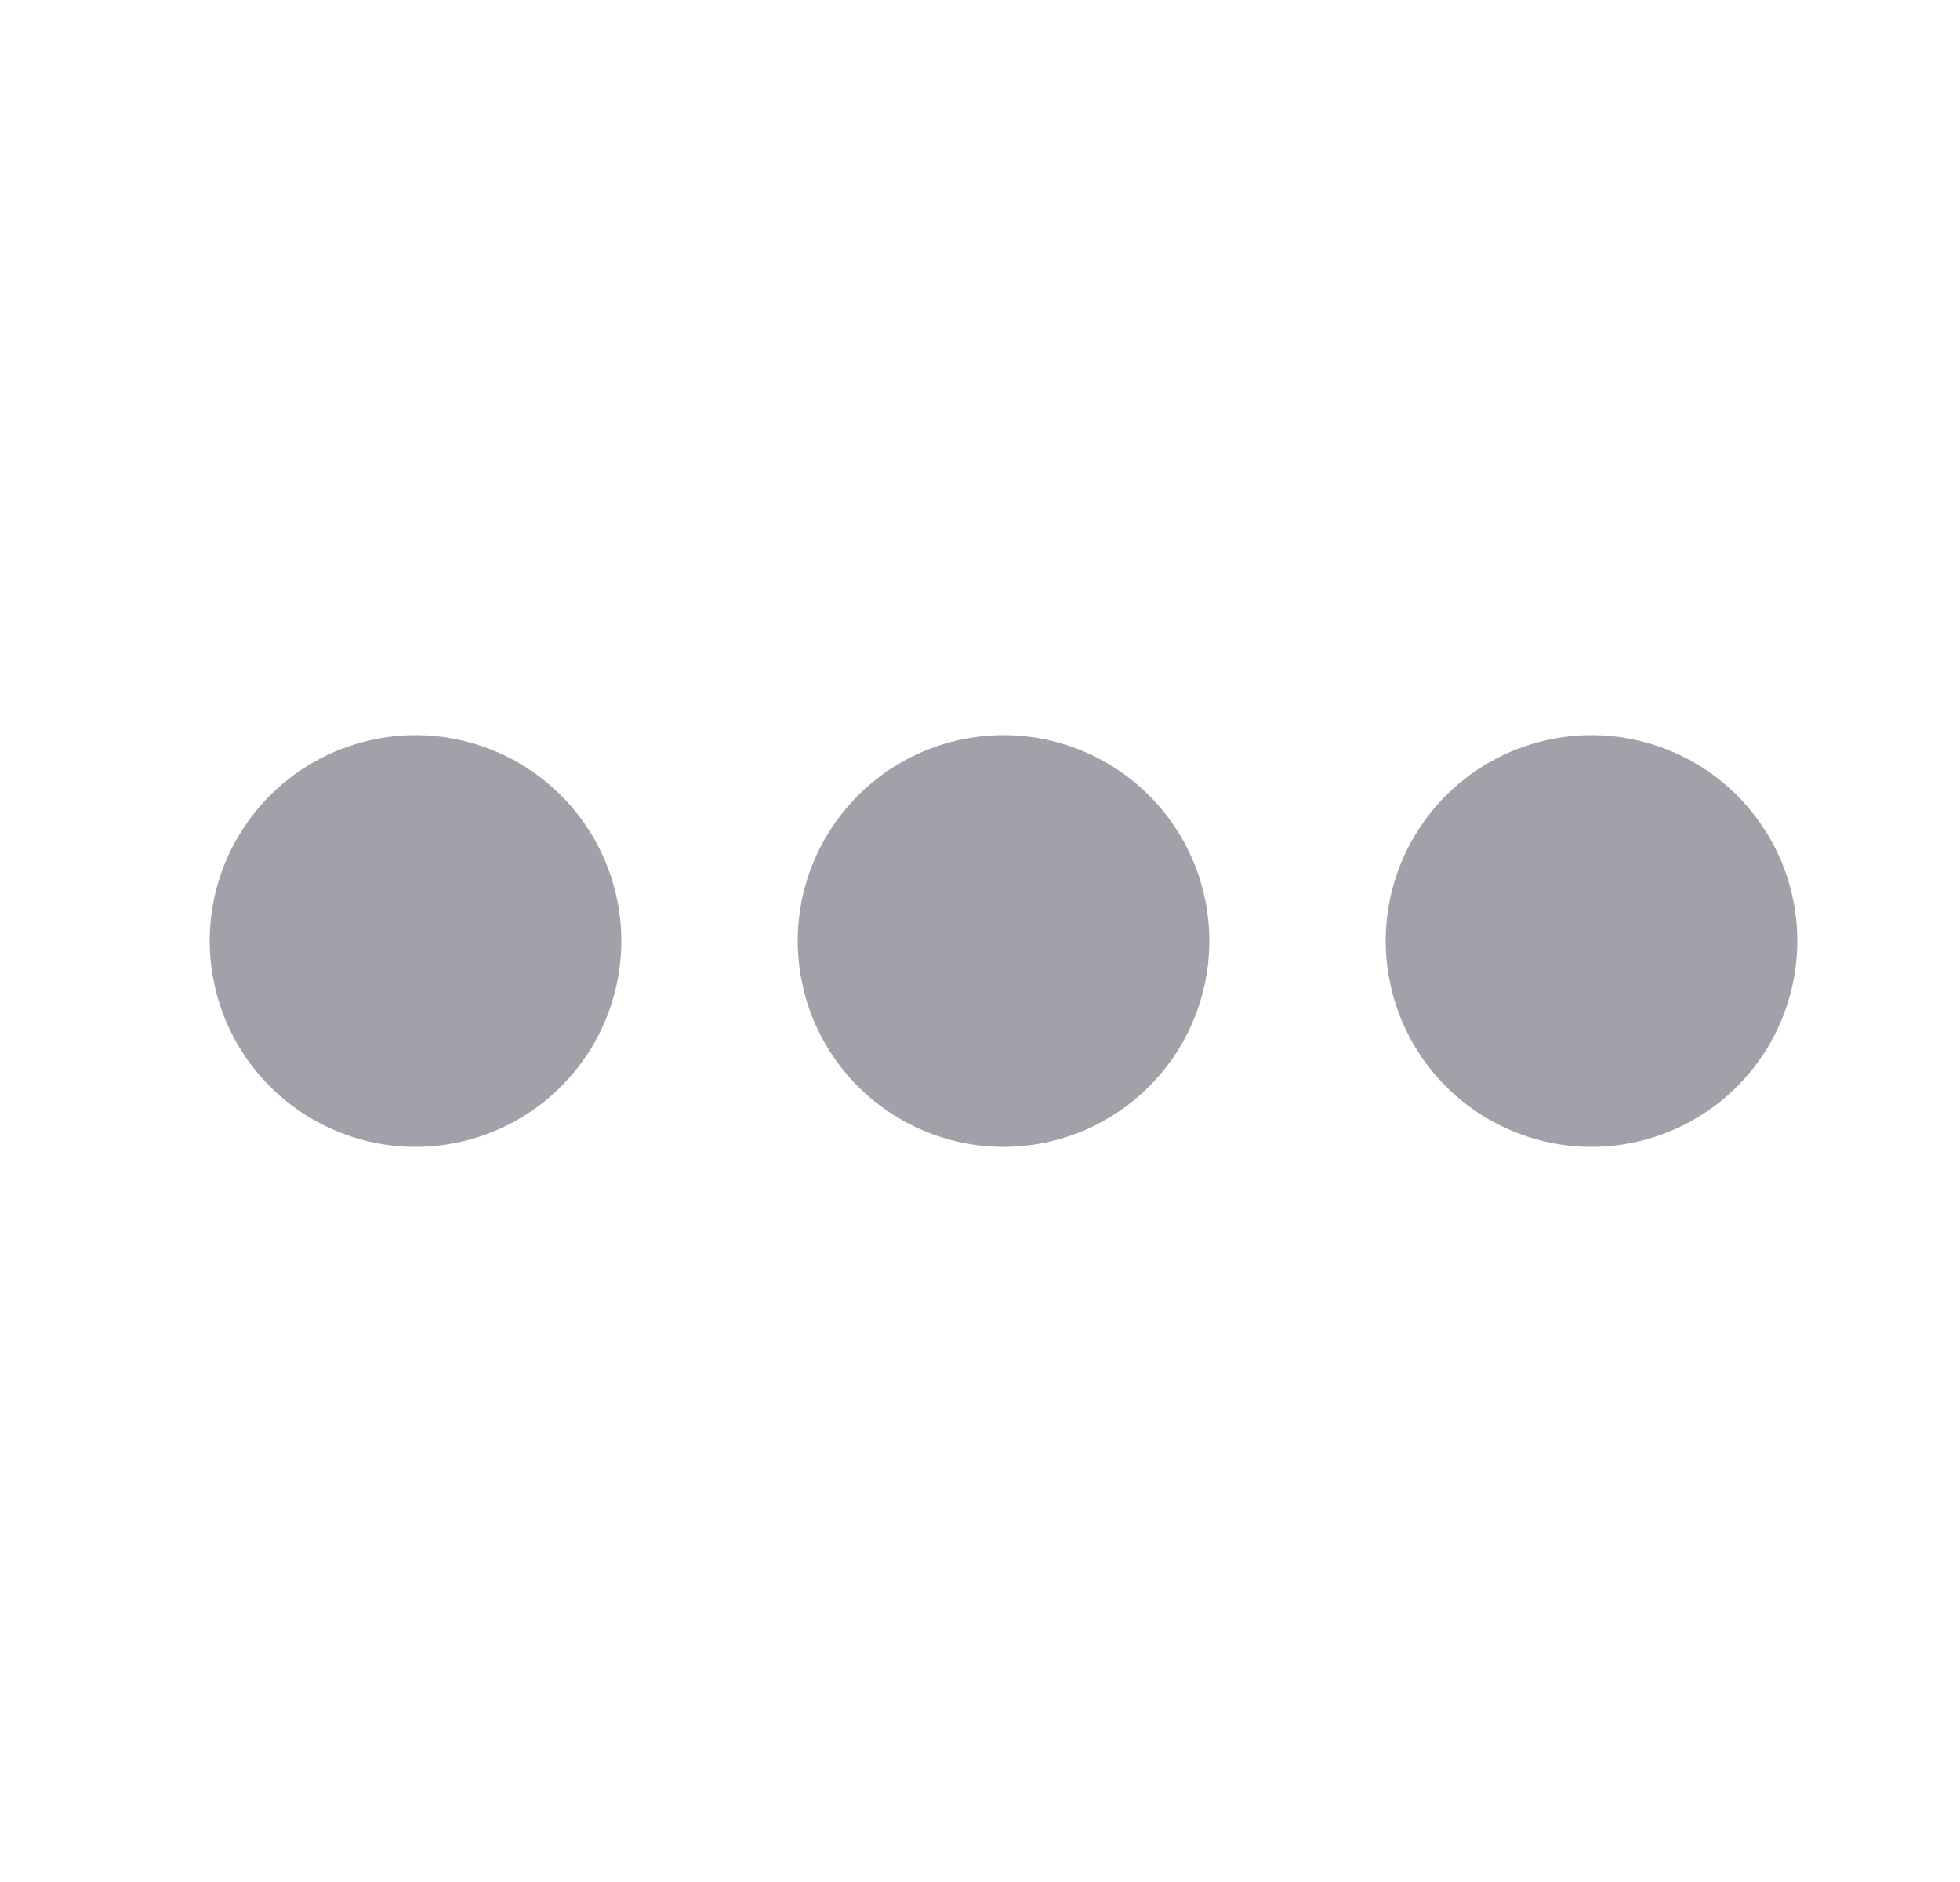
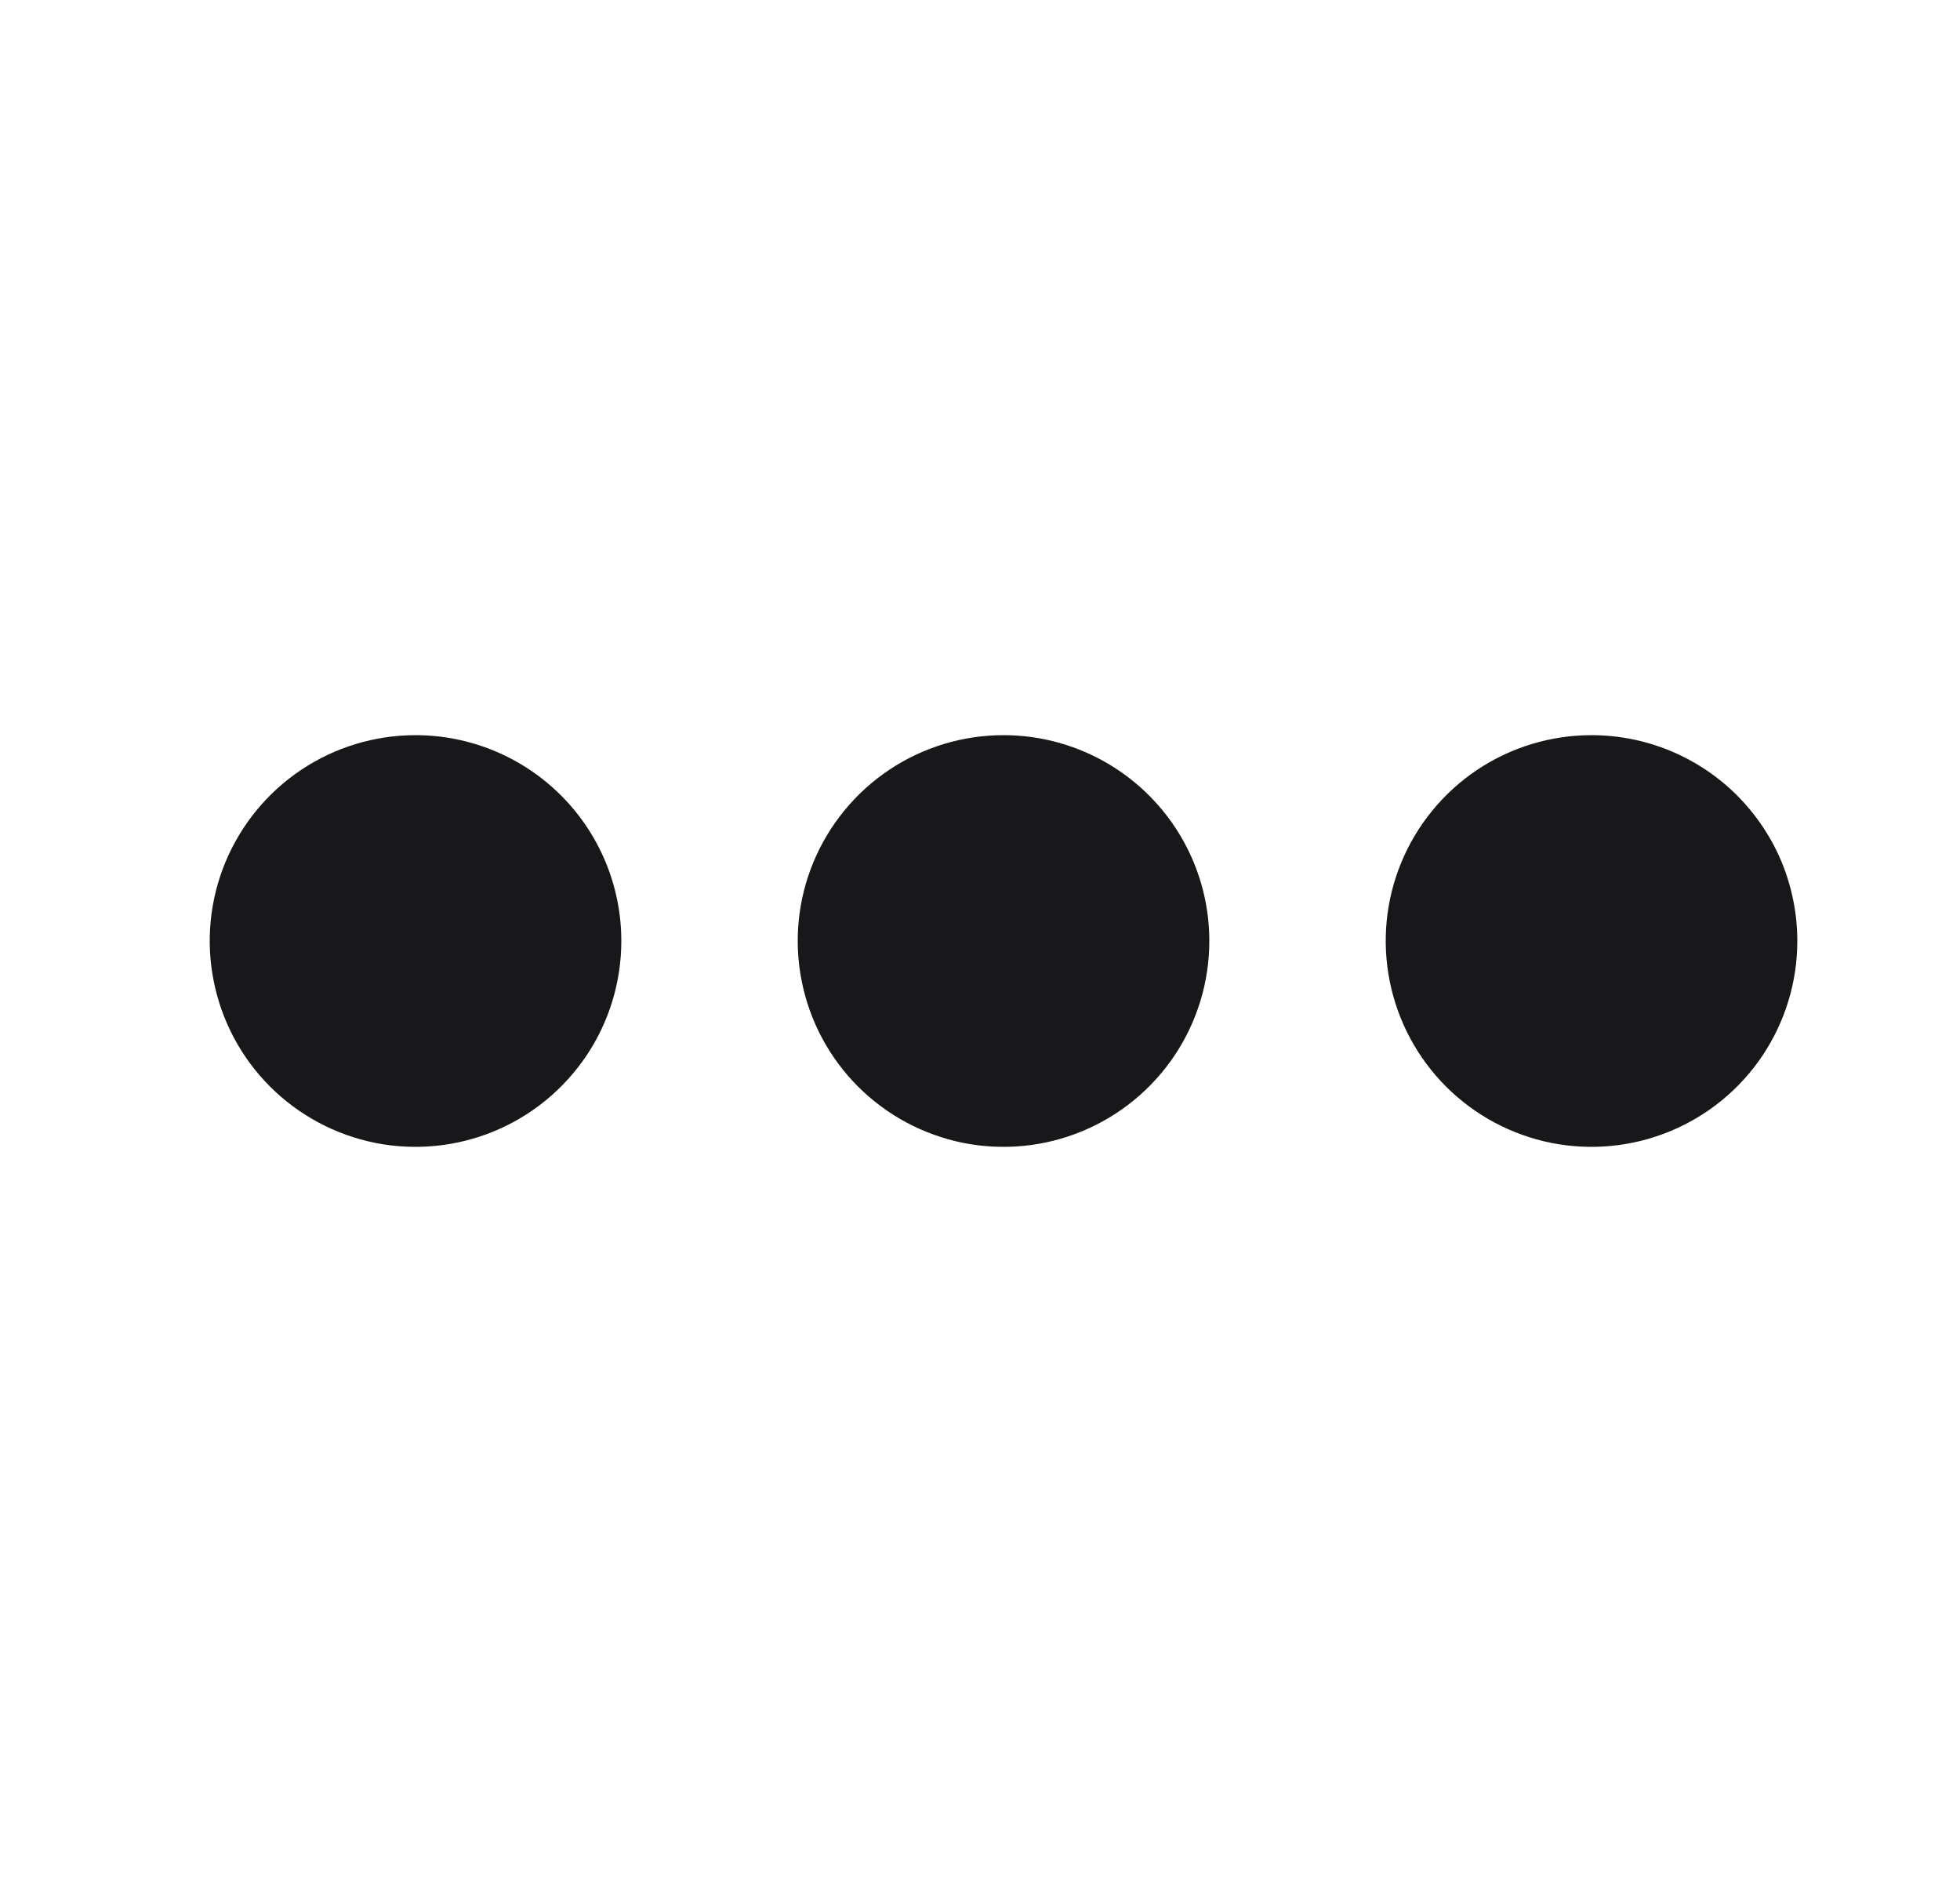
<svg xmlns="http://www.w3.org/2000/svg" width="25" height="24" viewBox="0 0 25 24" fill="none">
  <g id="DotsThreeOutline">
-     <path id="Vector" d="M15.425 12C15.425 12.519 15.271 13.027 14.983 13.458C14.694 13.89 14.284 14.226 13.805 14.425C13.325 14.624 12.797 14.676 12.288 14.575C11.779 14.473 11.311 14.223 10.944 13.856C10.577 13.489 10.327 13.021 10.226 12.512C10.124 12.003 10.176 11.475 10.375 10.995C10.574 10.516 10.91 10.106 11.342 9.817C11.774 9.529 12.281 9.375 12.8 9.375C13.496 9.375 14.164 9.652 14.656 10.144C15.149 10.636 15.425 11.304 15.425 12ZM5.3 9.375C4.781 9.375 4.274 9.529 3.842 9.817C3.41 10.106 3.074 10.516 2.875 10.995C2.676 11.475 2.624 12.003 2.726 12.512C2.827 13.021 3.077 13.489 3.444 13.856C3.811 14.223 4.279 14.473 4.788 14.575C5.297 14.676 5.825 14.624 6.305 14.425C6.784 14.226 7.194 13.89 7.483 13.458C7.771 13.027 7.925 12.519 7.925 12C7.925 11.304 7.649 10.636 7.156 10.144C6.664 9.652 5.996 9.375 5.3 9.375ZM20.3 9.375C19.781 9.375 19.274 9.529 18.842 9.817C18.41 10.106 18.074 10.516 17.875 10.995C17.676 11.475 17.624 12.003 17.726 12.512C17.827 13.021 18.077 13.489 18.444 13.856C18.811 14.223 19.279 14.473 19.788 14.575C20.297 14.676 20.825 14.624 21.305 14.425C21.785 14.226 22.195 13.89 22.483 13.458C22.771 13.027 22.925 12.519 22.925 12C22.925 11.655 22.857 11.314 22.726 10.995C22.594 10.677 22.4 10.388 22.157 10.144C21.913 9.9 21.623 9.707 21.305 9.575C20.986 9.443 20.645 9.375 20.3 9.375Z" fill="#A1A1AA" />
+     <path id="Vector" d="M15.425 12C15.425 12.519 15.271 13.027 14.983 13.458C14.694 13.89 14.284 14.226 13.805 14.425C13.325 14.624 12.797 14.676 12.288 14.575C11.779 14.473 11.311 14.223 10.944 13.856C10.577 13.489 10.327 13.021 10.226 12.512C10.124 12.003 10.176 11.475 10.375 10.995C10.574 10.516 10.91 10.106 11.342 9.817C11.774 9.529 12.281 9.375 12.8 9.375C13.496 9.375 14.164 9.652 14.656 10.144C15.149 10.636 15.425 11.304 15.425 12ZM5.3 9.375C4.781 9.375 4.274 9.529 3.842 9.817C3.41 10.106 3.074 10.516 2.875 10.995C2.676 11.475 2.624 12.003 2.726 12.512C2.827 13.021 3.077 13.489 3.444 13.856C3.811 14.223 4.279 14.473 4.788 14.575C5.297 14.676 5.825 14.624 6.305 14.425C6.784 14.226 7.194 13.89 7.483 13.458C7.771 13.027 7.925 12.519 7.925 12C7.925 11.304 7.649 10.636 7.156 10.144C6.664 9.652 5.996 9.375 5.3 9.375ZM20.3 9.375C19.781 9.375 19.274 9.529 18.842 9.817C18.41 10.106 18.074 10.516 17.875 10.995C17.676 11.475 17.624 12.003 17.726 12.512C17.827 13.021 18.077 13.489 18.444 13.856C18.811 14.223 19.279 14.473 19.788 14.575C20.297 14.676 20.825 14.624 21.305 14.425C21.785 14.226 22.195 13.89 22.483 13.458C22.771 13.027 22.925 12.519 22.925 12C22.925 11.655 22.857 11.314 22.726 10.995C22.594 10.677 22.4 10.388 22.157 10.144C21.913 9.9 21.623 9.707 21.305 9.575C20.986 9.443 20.645 9.375 20.3 9.375Z" fill="#18181B" />
  </g>
</svg>
